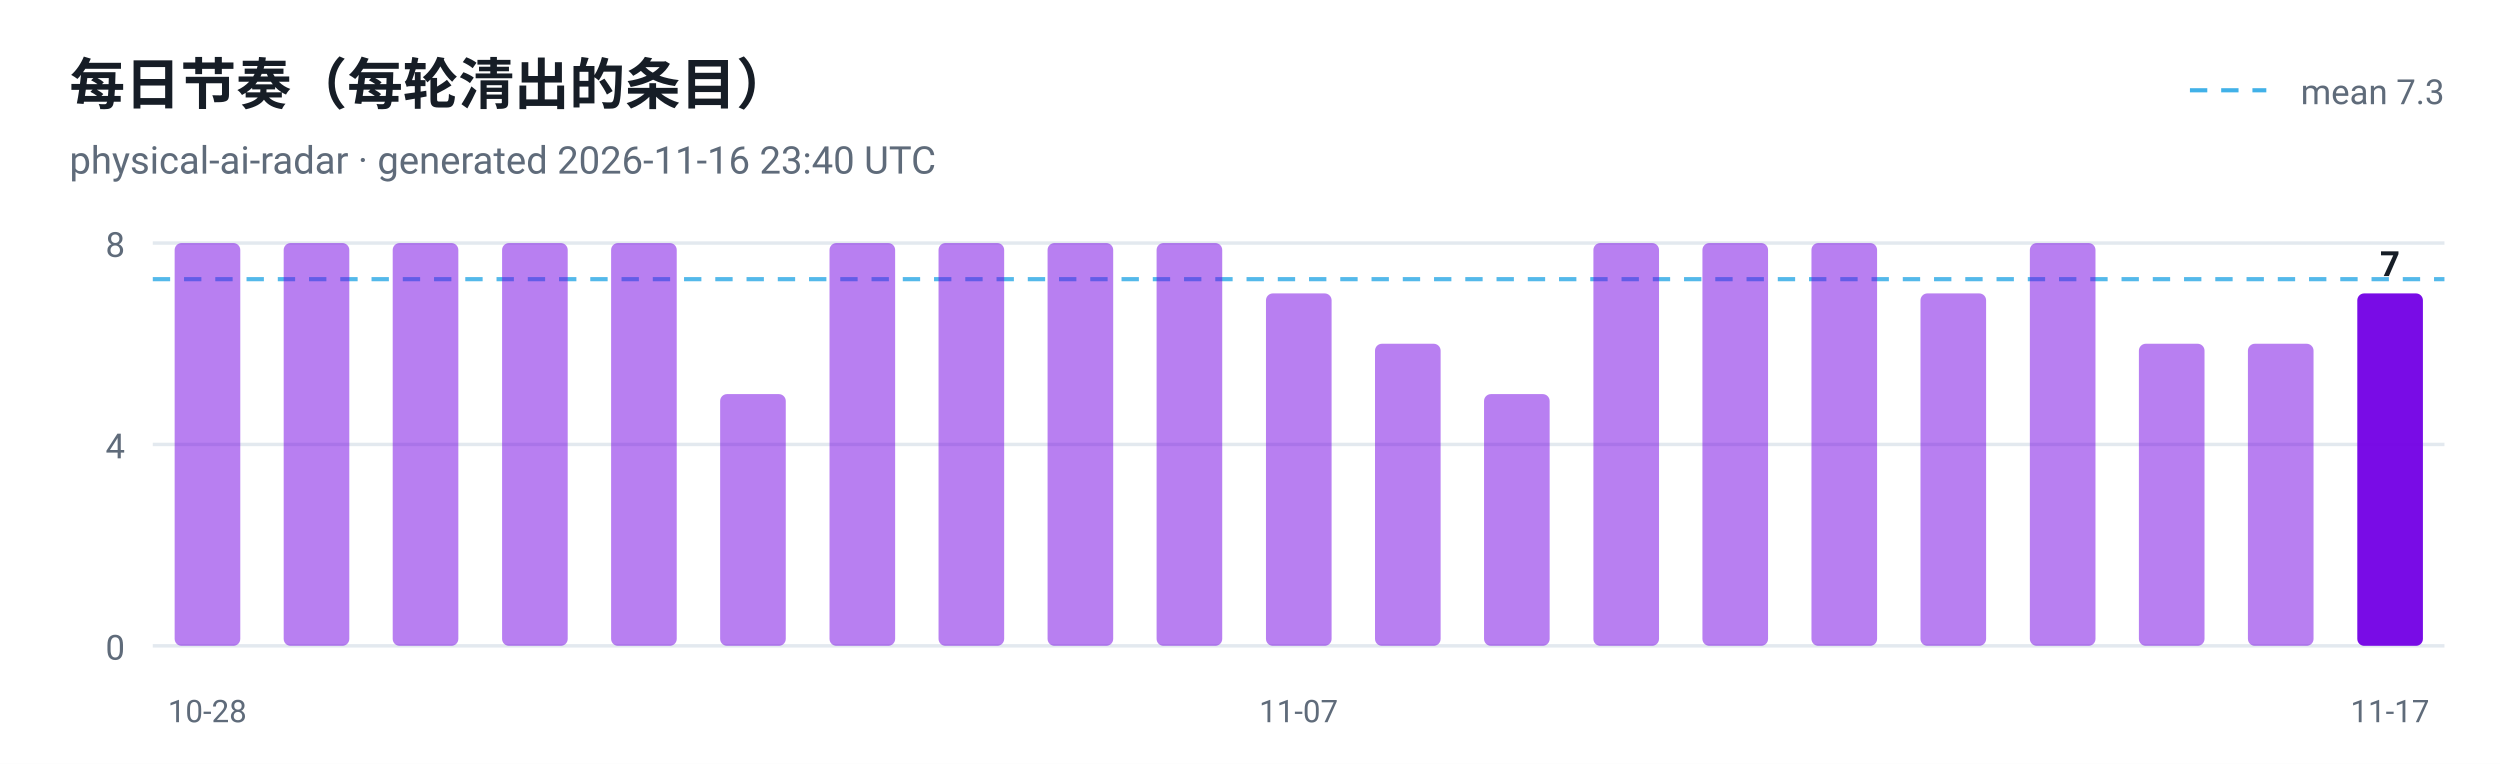
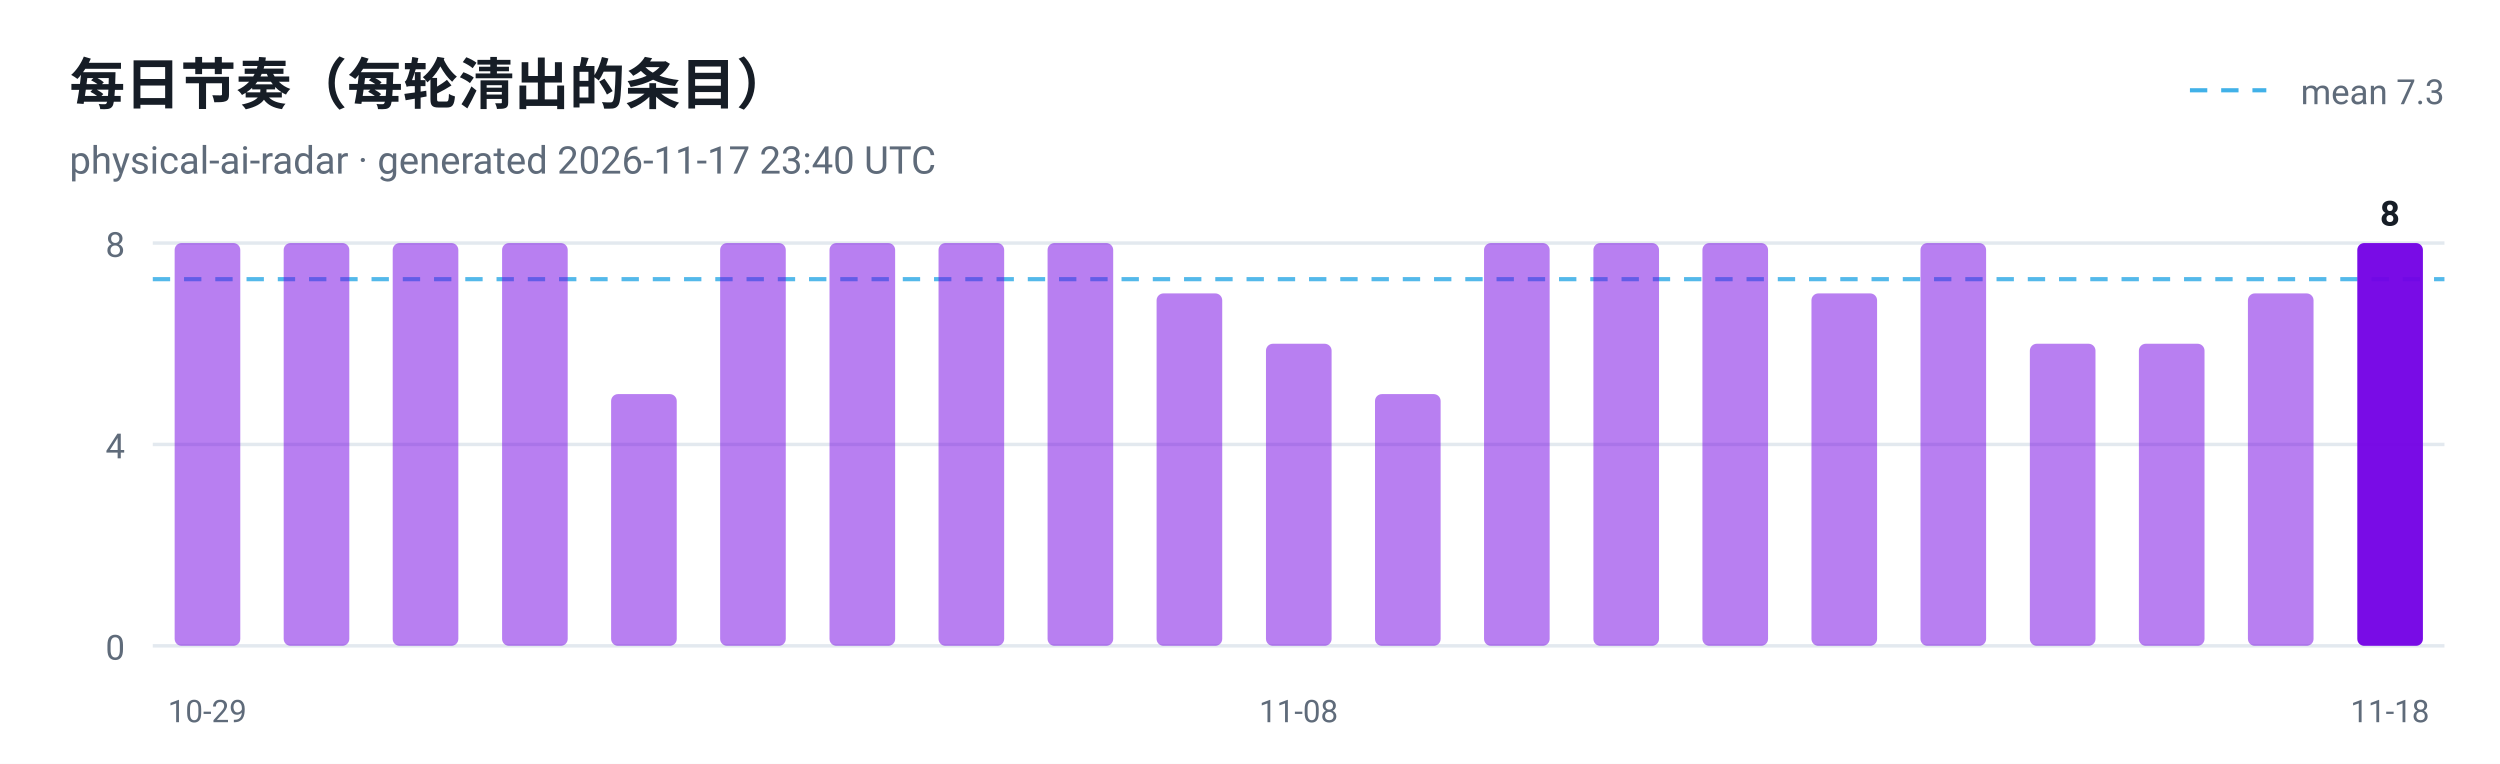
<svg xmlns="http://www.w3.org/2000/svg" viewBox="0 0 720 220" width="720" height="220" role="img" aria-label="每日节奏（每轮清出的条目）">
  <style>
  .plate { fill: #ffffff }
  .ink { fill: #161d26 }
  .muted { fill: #5f6b7a }
  .grid { stroke: #e3e9ef }
  @media (prefers-color-scheme: dark) {
    .plate { fill: #0d1117 }
    .ink { fill: #e6edf3 }
    .muted { fill: #8b949e }
    .grid { stroke: #30363d }
  }
</style>
  <rect class="plate" width="720" height="220" />
  <text x="20" y="30" font-family="ui-sans-serif, -apple-system, 'Segoe UI', Roboto, Helvetica, Arial, sans-serif" font-size="16" font-weight="700" class="ink">每日节奏（每轮清出的条目）</text>
-   <text x="20" y="50" font-family="ui-sans-serif, -apple-system, 'Segoe UI', Roboto, Helvetica, Arial, sans-serif" font-size="11" class="muted">physical-ai-radar · generated 2026-11-16 23:40 UTC</text>
+   <text x="20" y="50" font-family="ui-sans-serif, -apple-system, 'Segoe UI', Roboto, Helvetica, Arial, sans-serif" font-size="11" class="muted">physical-ai-radar · generated 2026-11-17 23:40 UTC</text>
  <line x1="44" y1="186.0" x2="704" y2="186.0" class="grid" />
  <text x="36" y="190.0" text-anchor="end" font-family="ui-sans-serif, -apple-system, 'Segoe UI', Roboto, Helvetica, Arial, sans-serif" font-size="10" fill="#5f6b7a">0</text>
  <line x1="44" y1="128.0" x2="704" y2="128.0" class="grid" />
  <text x="36" y="132.0" text-anchor="end" font-family="ui-sans-serif, -apple-system, 'Segoe UI', Roboto, Helvetica, Arial, sans-serif" font-size="10" fill="#5f6b7a">4</text>
  <line x1="44" y1="70.0" x2="704" y2="70.0" class="grid" />
  <text x="36" y="74.0" text-anchor="end" font-family="ui-sans-serif, -apple-system, 'Segoe UI', Roboto, Helvetica, Arial, sans-serif" font-size="10" fill="#5f6b7a">8</text>
  <line x1="44" y1="80.4" x2="704" y2="80.4" stroke="#41b1e8" stroke-width="1.2" stroke-dasharray="5 4" opacity="0.9" />
  <line x1="630.7" y1="26" x2="652.7" y2="26" stroke="#41b1e8" stroke-width="1.2" stroke-dasharray="5 4" />
  <text class="muted" x="704" y="30" text-anchor="end" font-family="ui-sans-serif, -apple-system, 'Segoe UI', Roboto, Helvetica, Arial, sans-serif" font-size="10">mean 7.3</text>
  <rect x="50.3" y="70.0" width="18.9" height="116.0" rx="2" fill="#7300e5" fill-opacity="0.5" />
-   <text x="59.7" y="208" text-anchor="middle" font-family="ui-sans-serif, -apple-system, 'Segoe UI', Roboto, Helvetica, Arial, sans-serif" font-size="9" fill="#5f6b7a">10-28</text>
+   <text x="59.7" y="208" text-anchor="middle" font-family="ui-sans-serif, -apple-system, 'Segoe UI', Roboto, Helvetica, Arial, sans-serif" font-size="9" fill="#5f6b7a">10-29</text>
  <rect x="81.7" y="70.0" width="18.9" height="116.0" rx="2" fill="#7300e5" fill-opacity="0.5" />
  <rect x="113.1" y="70.0" width="18.9" height="116.0" rx="2" fill="#7300e5" fill-opacity="0.5" />
  <rect x="144.6" y="70.0" width="18.9" height="116.0" rx="2" fill="#7300e5" fill-opacity="0.5" />
-   <rect x="176.0" y="70.0" width="18.9" height="116.0" rx="2" fill="#7300e5" fill-opacity="0.5" />
-   <rect x="207.4" y="113.5" width="18.9" height="72.5" rx="2" fill="#7300e5" fill-opacity="0.5" />
+   <rect x="176.0" y="113.5" width="18.9" height="72.5" rx="2" fill="#7300e5" fill-opacity="0.5" />
+   <rect x="207.4" y="70.0" width="18.9" height="116.0" rx="2" fill="#7300e5" fill-opacity="0.5" />
  <rect x="238.9" y="70.0" width="18.9" height="116.0" rx="2" fill="#7300e5" fill-opacity="0.5" />
  <rect x="270.3" y="70.0" width="18.9" height="116.0" rx="2" fill="#7300e5" fill-opacity="0.5" />
  <rect x="301.7" y="70.0" width="18.9" height="116.0" rx="2" fill="#7300e5" fill-opacity="0.5" />
-   <rect x="333.1" y="70.0" width="18.9" height="116.0" rx="2" fill="#7300e5" fill-opacity="0.5" />
-   <rect x="364.6" y="84.5" width="18.9" height="101.5" rx="2" fill="#7300e5" fill-opacity="0.5" />
-   <text x="374.0" y="208" text-anchor="middle" font-family="ui-sans-serif, -apple-system, 'Segoe UI', Roboto, Helvetica, Arial, sans-serif" font-size="9" fill="#5f6b7a">11-07</text>
-   <rect x="396.0" y="99.0" width="18.9" height="87.0" rx="2" fill="#7300e5" fill-opacity="0.5" />
-   <rect x="427.4" y="113.5" width="18.9" height="72.5" rx="2" fill="#7300e5" fill-opacity="0.5" />
+   <rect x="333.1" y="84.5" width="18.9" height="101.5" rx="2" fill="#7300e5" fill-opacity="0.5" />
+   <rect x="364.6" y="99.0" width="18.9" height="87.0" rx="2" fill="#7300e5" fill-opacity="0.5" />
+   <text x="374.0" y="208" text-anchor="middle" font-family="ui-sans-serif, -apple-system, 'Segoe UI', Roboto, Helvetica, Arial, sans-serif" font-size="9" fill="#5f6b7a">11-08</text>
+   <rect x="396.0" y="113.5" width="18.9" height="72.5" rx="2" fill="#7300e5" fill-opacity="0.5" />
+   <rect x="427.4" y="70.0" width="18.9" height="116.0" rx="2" fill="#7300e5" fill-opacity="0.5" />
  <rect x="458.9" y="70.0" width="18.9" height="116.0" rx="2" fill="#7300e5" fill-opacity="0.5" />
  <rect x="490.3" y="70.0" width="18.9" height="116.0" rx="2" fill="#7300e5" fill-opacity="0.5" />
-   <rect x="521.7" y="70.0" width="18.9" height="116.0" rx="2" fill="#7300e5" fill-opacity="0.5" />
-   <rect x="553.1" y="84.5" width="18.9" height="101.5" rx="2" fill="#7300e5" fill-opacity="0.5" />
-   <rect x="584.6" y="70.0" width="18.9" height="116.0" rx="2" fill="#7300e5" fill-opacity="0.5" />
+   <rect x="521.7" y="84.5" width="18.9" height="101.5" rx="2" fill="#7300e5" fill-opacity="0.5" />
+   <rect x="553.1" y="70.0" width="18.9" height="116.0" rx="2" fill="#7300e5" fill-opacity="0.5" />
+   <rect x="584.6" y="99.0" width="18.9" height="87.0" rx="2" fill="#7300e5" fill-opacity="0.5" />
  <rect x="616.0" y="99.0" width="18.9" height="87.0" rx="2" fill="#7300e5" fill-opacity="0.5" />
-   <rect x="647.4" y="99.0" width="18.9" height="87.0" rx="2" fill="#7300e5" fill-opacity="0.5" />
-   <rect x="678.9" y="84.5" width="18.9" height="101.5" rx="2" fill="#7300e5" fill-opacity="0.95" />
-   <text class="ink" x="688.3" y="79.5" text-anchor="middle" font-family="ui-sans-serif, -apple-system, 'Segoe UI', Roboto, Helvetica, Arial, sans-serif" font-size="10" font-weight="700">7</text>
-   <text x="688.3" y="208" text-anchor="middle" font-family="ui-sans-serif, -apple-system, 'Segoe UI', Roboto, Helvetica, Arial, sans-serif" font-size="9" fill="#5f6b7a">11-17</text>
+   <rect x="647.4" y="84.5" width="18.9" height="101.5" rx="2" fill="#7300e5" fill-opacity="0.5" />
+   <rect x="678.9" y="70.0" width="18.9" height="116.0" rx="2" fill="#7300e5" fill-opacity="0.95" />
+   <text class="ink" x="688.3" y="65.0" text-anchor="middle" font-family="ui-sans-serif, -apple-system, 'Segoe UI', Roboto, Helvetica, Arial, sans-serif" font-size="10" font-weight="700">8</text>
+   <text x="688.3" y="208" text-anchor="middle" font-family="ui-sans-serif, -apple-system, 'Segoe UI', Roboto, Helvetica, Arial, sans-serif" font-size="9" fill="#5f6b7a">11-18</text>
</svg>
